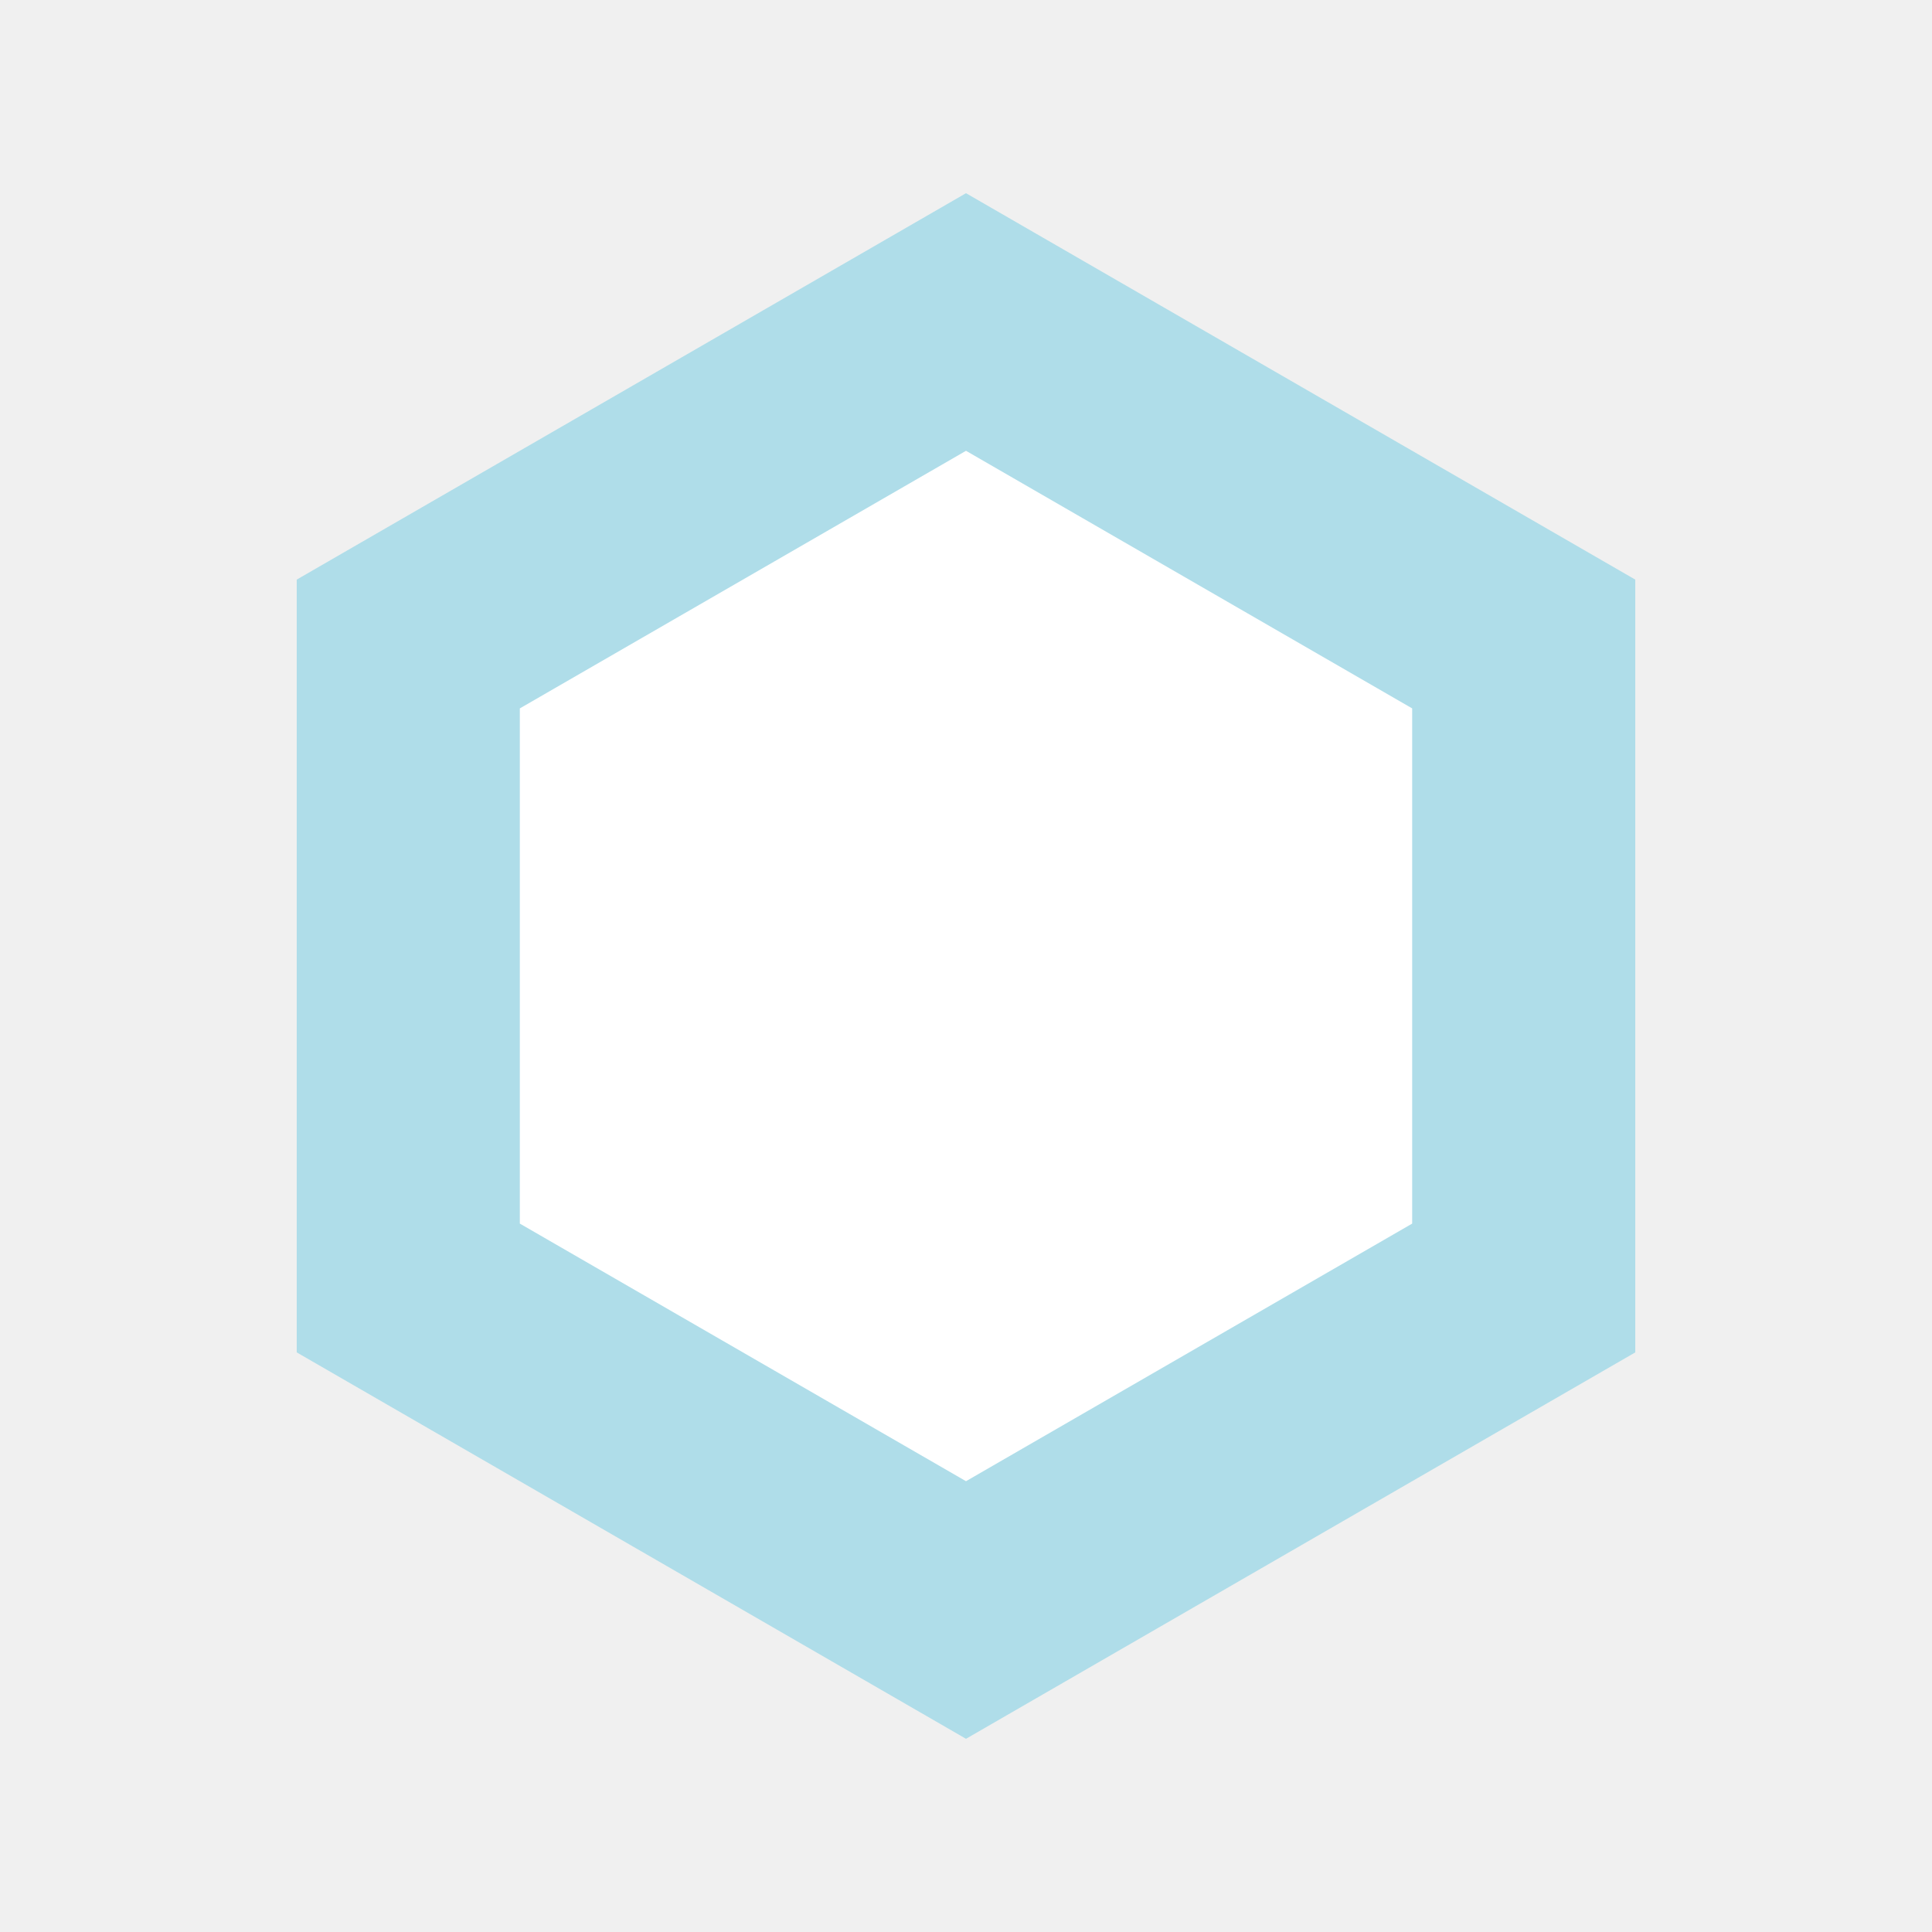
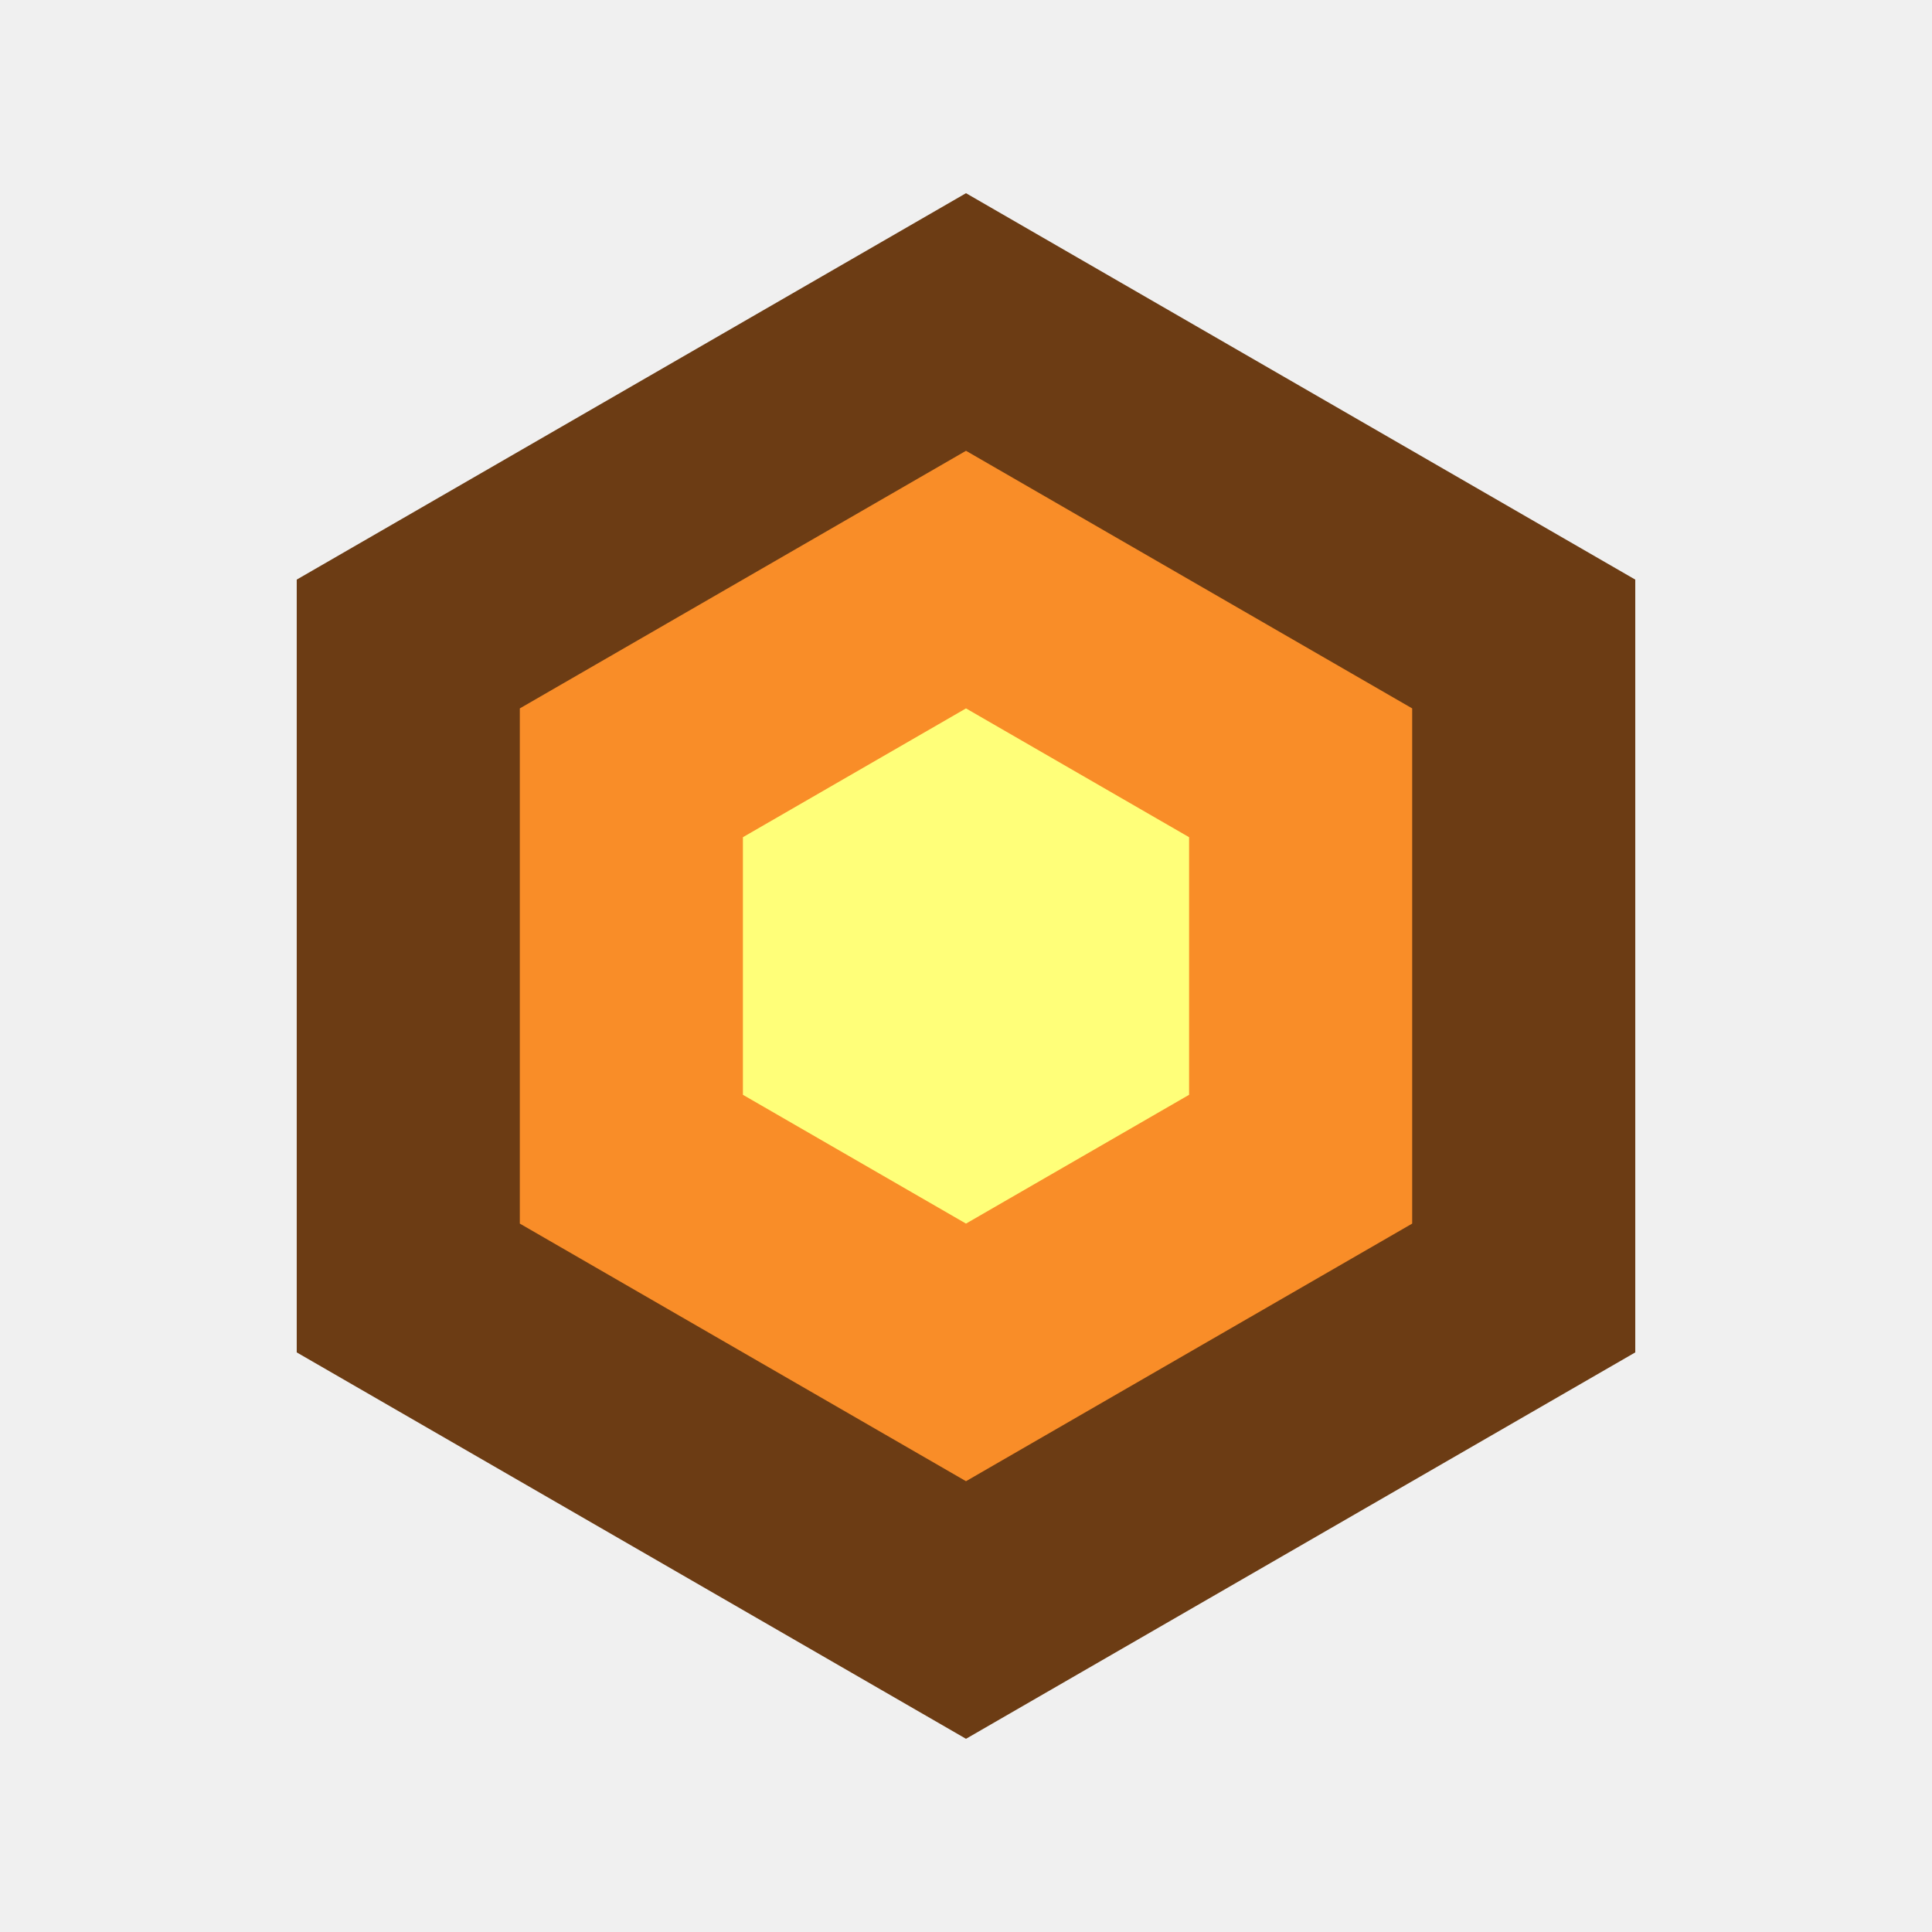
- <svg xmlns="http://www.w3.org/2000/svg" id="hivemind_logo" version="1.0" viewBox="0 0 300 300" height="300mm" width="300mm">
-   <path d="m 150,270 -103.923,-60 0,-120 103.923,-60 103.923,60 0,120 z" id="path0" style="fill:#afdde9;stroke-width:1" />
-   <path d="m 150,230 -69.282,-40 0,-80 69.282,-40 69.282,40 0,80 z" id="path1" style="fill:#ffffff;stroke-width:1" />
+ <svg xmlns="http://www.w3.org/2000/svg" id="citrine_logo" version="1.0" viewBox="0 0 300 300" height="300mm" width="300mm">
+   <path d="m 150,270 -103.923,-60 0,-120 103.923,-60 103.923,60 0,120 z" id="path0" style="fill:#6c3c14;stroke-width:1" />
+   <path d="m 150,230 -69.282,-40 0,-80 69.282,-40 69.282,40 0,80 z" id="path1" style="fill:#f98d28;stroke-width:1" />
+   <path d="m 150,190 -34.641,-20 0,-40 34.641,-20 34.641,20 0,40 z" id="path2" style="fill:#ffff79;stroke-width:1" />
</svg>
